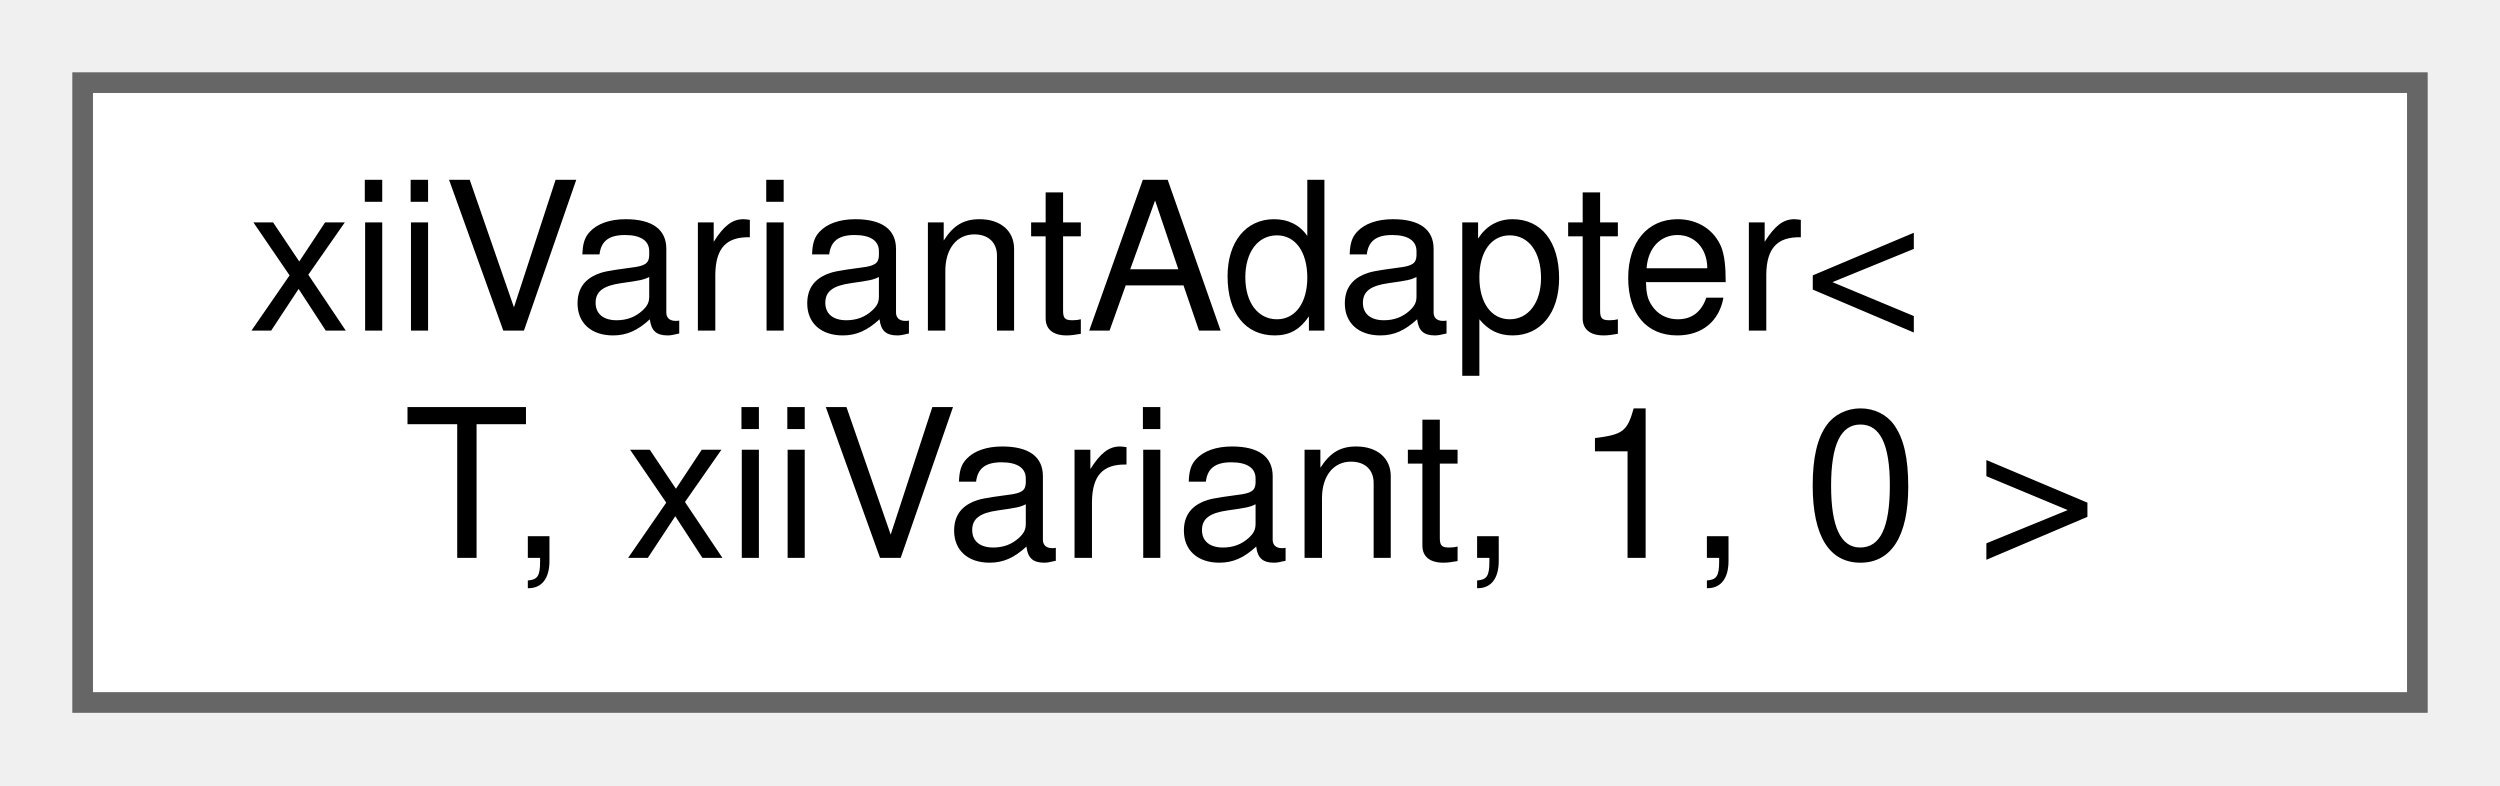
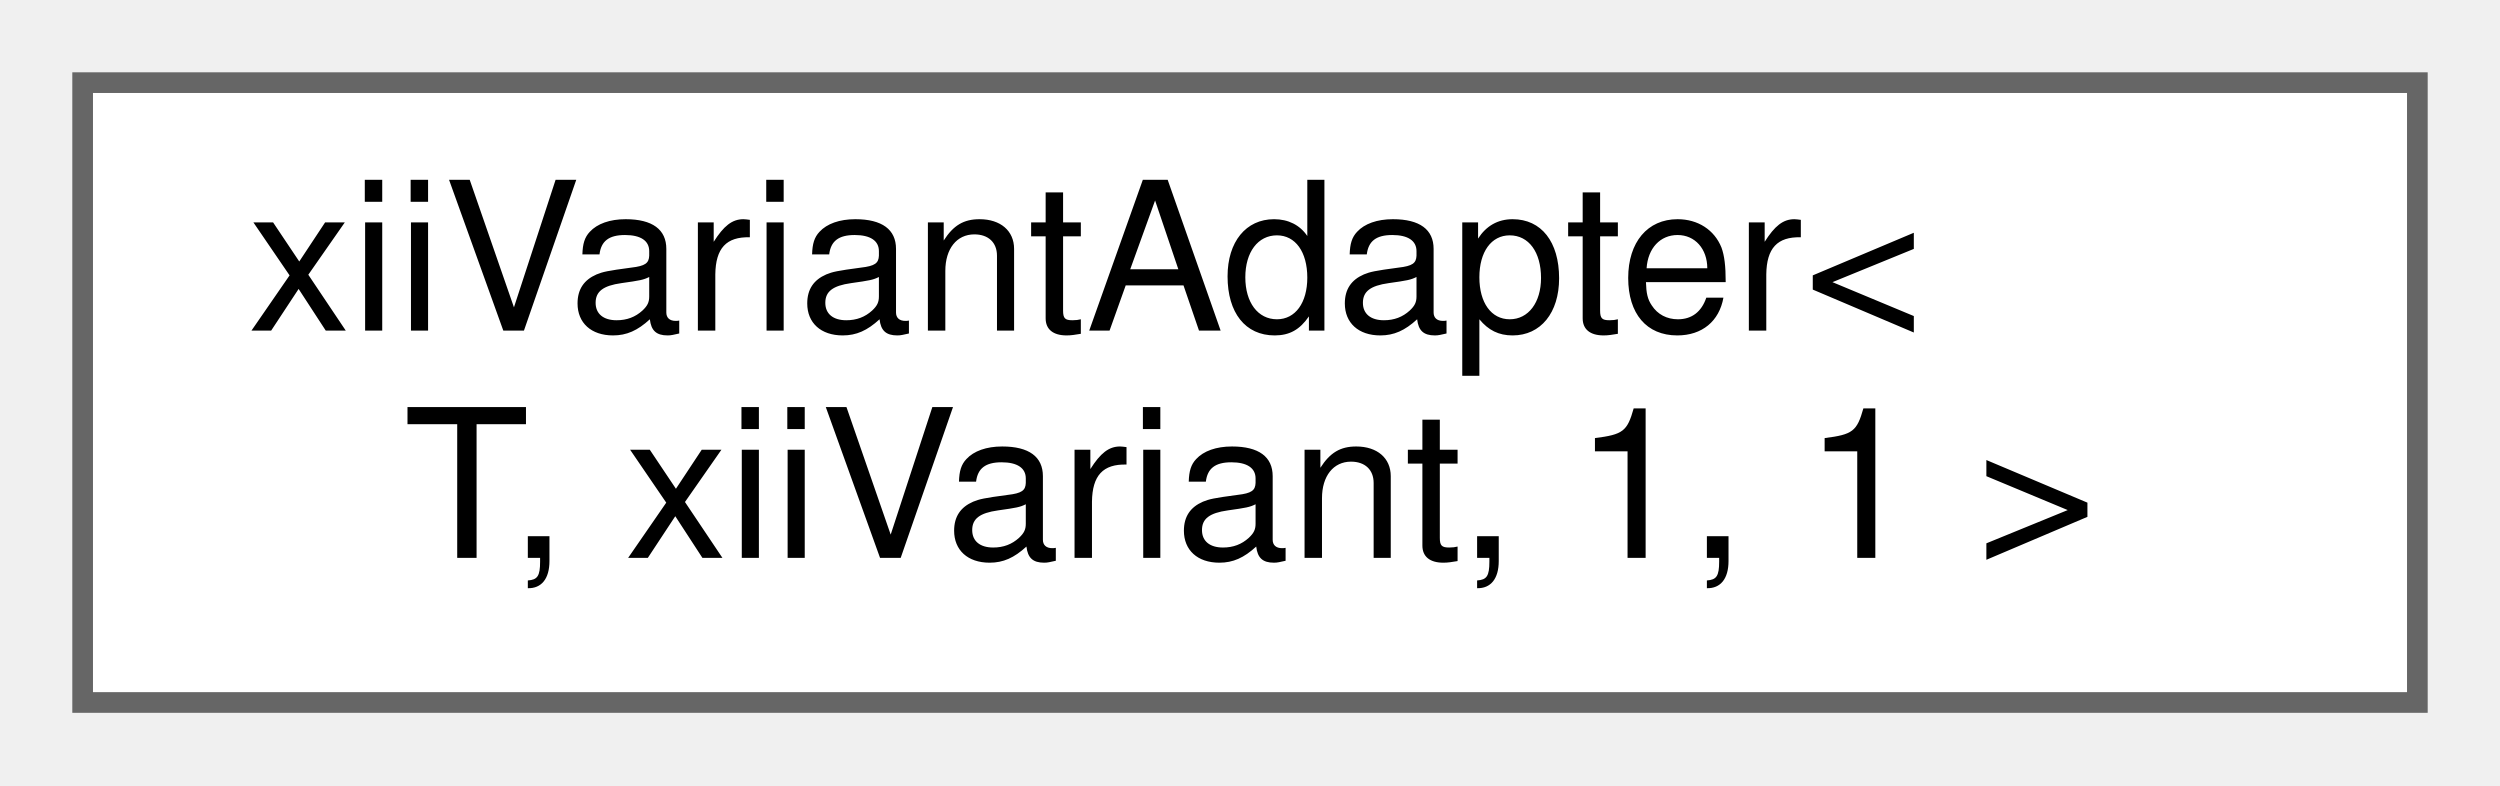
<svg xmlns="http://www.w3.org/2000/svg" xmlns:xlink="http://www.w3.org/1999/xlink" width="121pt" height="38pt" viewBox="0.00 0.00 121.00 38.00">
  <g id="graph0" class="graph" transform="scale(1 1) rotate(0) translate(4 34)">
    <g id="Node000000" class="node">
      <g id="a_Node000000">
-         <a xlink:href="d5/d6e/structxii_variant_adapter_3_01_t_00_01xii_variant_00_011_00_010_01_4.html" target="_top" xlink:title=" ">
+         <a xlink:href="d3/d8b/structxii_variant_adapter_3_01_t_00_01xii_variant_00_011_00_011_01_4.html" target="_top" xlink:title=" ">
          <polygon fill="white" stroke="#666666" points="113,-30 0,-30 0,0 113,0 113,-30" />
          <text text-anchor="start" x="8" y="-18" font-family="Helvetica,sans-Serif" font-size="10.00">xiiVariantAdapter&lt;</text>
-           <text text-anchor="middle" x="56.5" y="-7" font-family="Helvetica,sans-Serif" font-size="10.00"> T, xiiVariant, 1, 0 &gt;</text>
+           <text text-anchor="middle" x="56.5" y="-7" font-family="Helvetica,sans-Serif" font-size="10.00"> T, xiiVariant, 1, 1 &gt;</text>
        </a>
      </g>
    </g>
  </g>
</svg>
